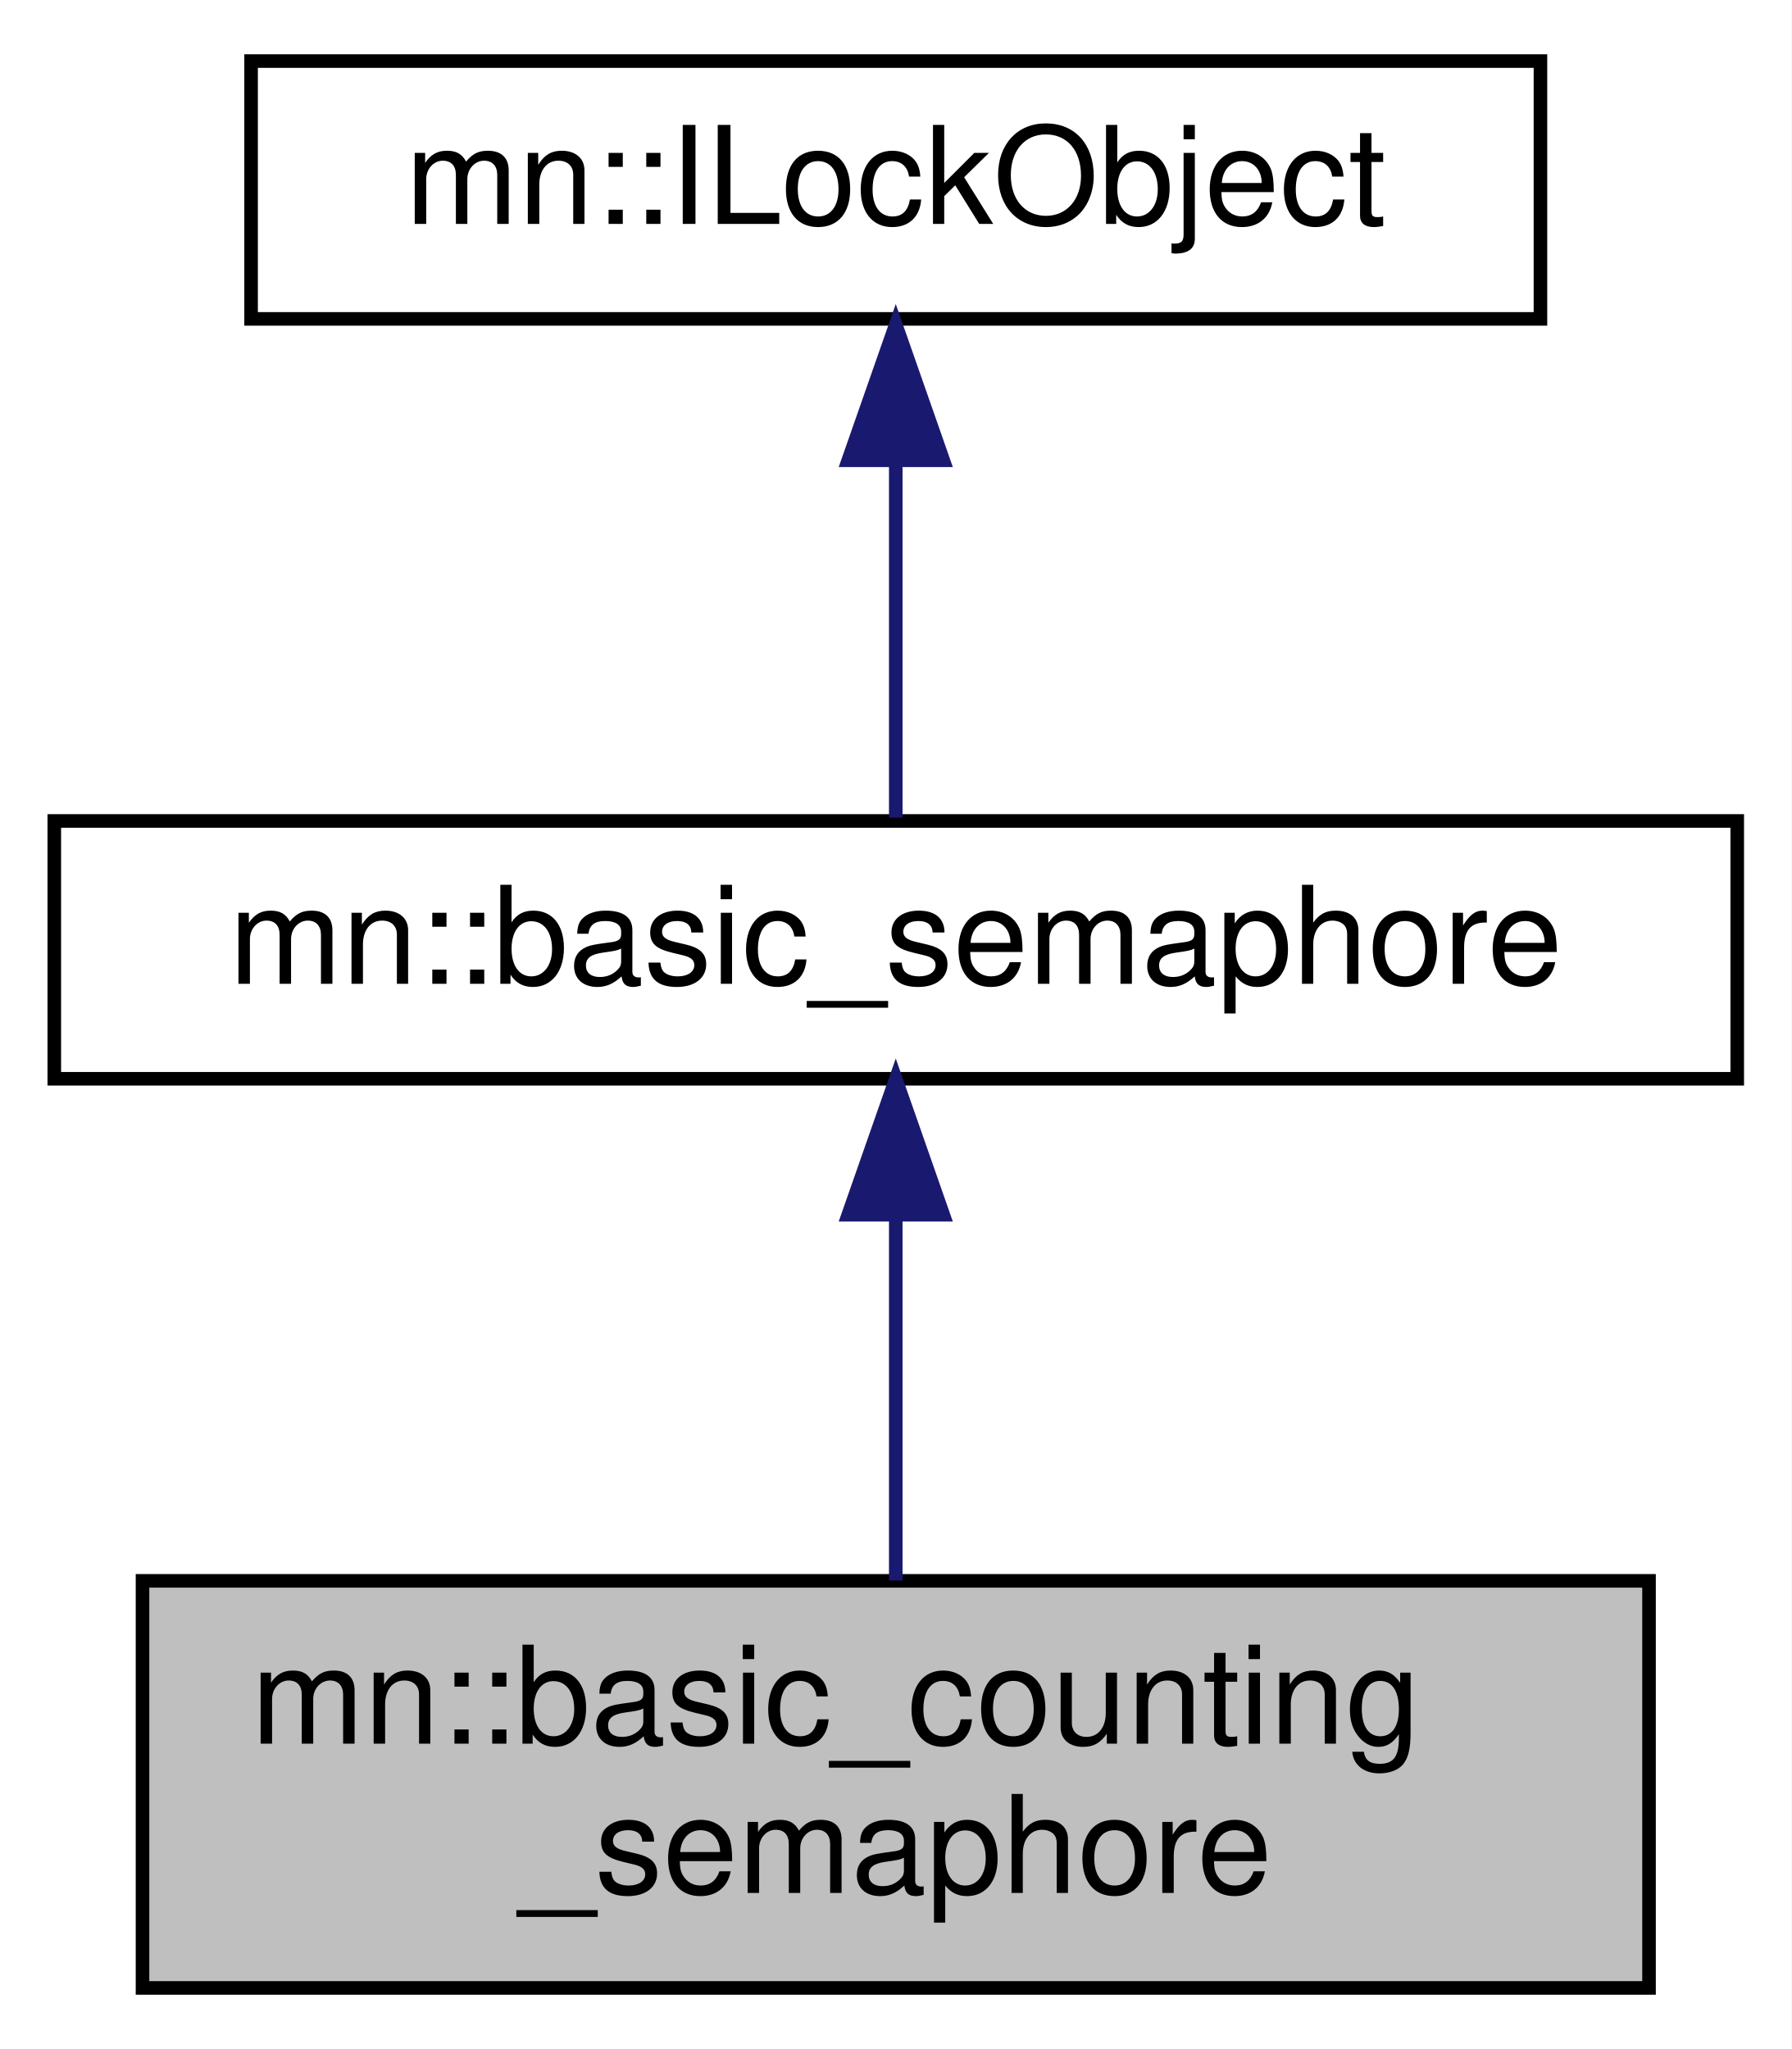
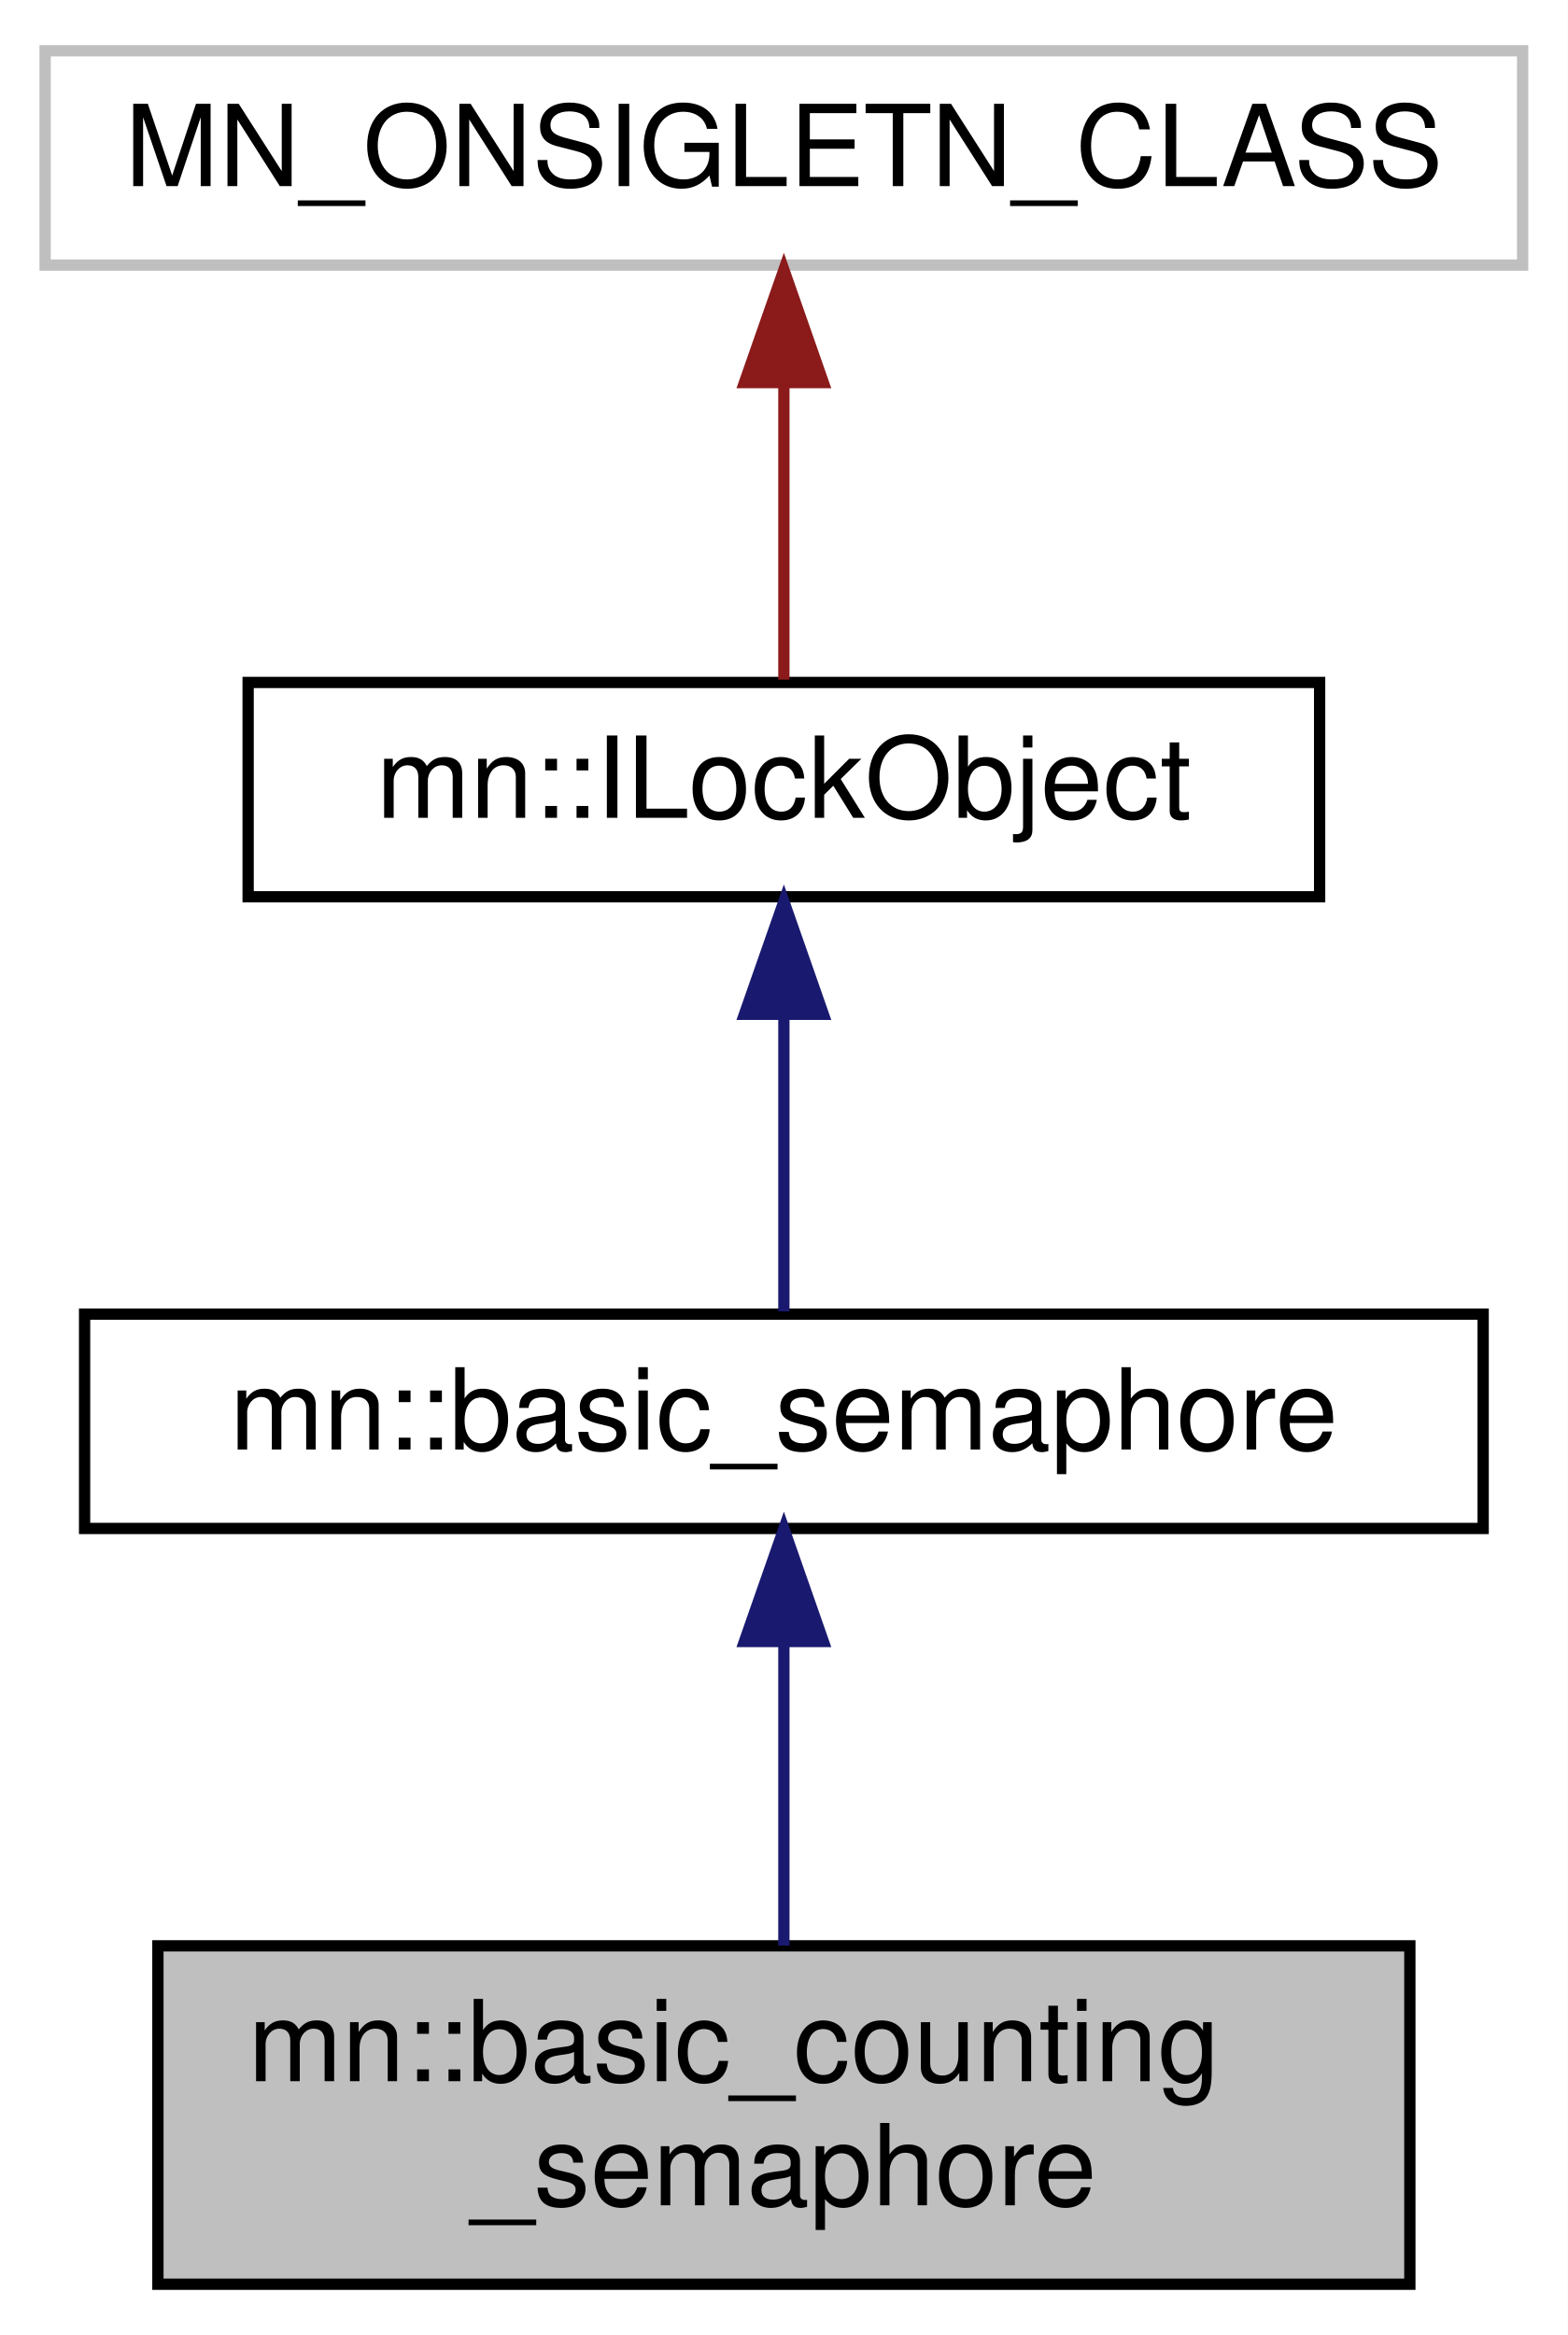
- <svg xmlns="http://www.w3.org/2000/svg" xmlns:xlink="http://www.w3.org/1999/xlink" width="132pt" height="151pt" viewBox="0.00 0.00 132.00 151.00">
-   <g id="graph0" class="graph" transform="scale(1 1) rotate(0) translate(4 147)">
-     <polygon fill="white" stroke="transparent" points="-4,4 -4,-147 128,-147 128,4 -4,4" />
+ <svg xmlns="http://www.w3.org/2000/svg" xmlns:xlink="http://www.w3.org/1999/xlink" width="139pt" height="207pt" viewBox="0.00 0.00 139.00 207.00">
+   <g id="graph0" class="graph" transform="scale(1 1) rotate(0) translate(4 203)">
+     <polygon fill="white" stroke="transparent" points="-4,4 -4,-203 135,-203 135,4 -4,4" />
    <g id="node1" class="node">
      <g id="a_node1">
        <a xlink:title=" ">
-           <polygon fill="#bfbfbf" stroke="black" points="6.5,-0.5 6.5,-30.5 117.5,-30.5 117.5,-0.5 6.5,-0.5" />
-           <text text-anchor="start" x="14.5" y="-18.5" font-family="Helvetica,sans-Serif" font-size="10.00">mn::basic_counting</text>
-           <text text-anchor="middle" x="62" y="-7.5" font-family="Helvetica,sans-Serif" font-size="10.00">_semaphore</text>
+           <polygon fill="#bfbfbf" stroke="black" points="10,-0.5 10,-30.5 121,-30.5 121,-0.5 10,-0.5" />
+           <text text-anchor="start" x="18" y="-18.5" font-family="Helvetica,sans-Serif" font-size="10.00">mn::basic_counting</text>
+           <text text-anchor="middle" x="65.5" y="-7.5" font-family="Helvetica,sans-Serif" font-size="10.00">_semaphore</text>
        </a>
      </g>
    </g>
    <g id="node2" class="node">
      <g id="a_node2">
        <a xlink:href="classmn_1_1basic__semaphore.html" target="_top" xlink:title=" ">
-           <polygon fill="white" stroke="black" points="0,-67.5 0,-86.5 124,-86.5 124,-67.5 0,-67.5" />
-           <text text-anchor="middle" x="62" y="-74.5" font-family="Helvetica,sans-Serif" font-size="10.00">mn::basic_semaphore</text>
+           <polygon fill="white" stroke="black" points="3.5,-67.5 3.5,-86.5 127.5,-86.5 127.5,-67.5 3.5,-67.5" />
+           <text text-anchor="middle" x="65.5" y="-74.5" font-family="Helvetica,sans-Serif" font-size="10.00">mn::basic_semaphore</text>
        </a>
      </g>
    </g>
    <g id="edge1" class="edge">
-       <path fill="none" stroke="midnightblue" d="M62,-57.23C62,-48.59 62,-38.5 62,-30.52" />
-       <polygon fill="midnightblue" stroke="midnightblue" points="58.5,-57.48 62,-67.48 65.5,-57.48 58.5,-57.48" />
+       <path fill="none" stroke="midnightblue" d="M65.5,-57.23C65.5,-48.59 65.5,-38.5 65.5,-30.52" />
+       <polygon fill="midnightblue" stroke="midnightblue" points="62,-57.48 65.5,-67.48 69,-57.48 62,-57.48" />
    </g>
    <g id="node3" class="node">
      <g id="a_node3">
        <a xlink:href="classmn_1_1ILockObject.html" target="_top" xlink:title=" ">
-           <polygon fill="white" stroke="black" points="14.5,-123.5 14.5,-142.5 109.5,-142.5 109.5,-123.5 14.5,-123.5" />
-           <text text-anchor="middle" x="62" y="-130.5" font-family="Helvetica,sans-Serif" font-size="10.00">mn::ILockObject</text>
+           <polygon fill="white" stroke="black" points="18,-123.5 18,-142.5 113,-142.5 113,-123.5 18,-123.5" />
+           <text text-anchor="middle" x="65.5" y="-130.5" font-family="Helvetica,sans-Serif" font-size="10.00">mn::ILockObject</text>
        </a>
      </g>
    </g>
    <g id="edge2" class="edge">
-       <path fill="none" stroke="midnightblue" d="M62,-112.8C62,-103.91 62,-93.78 62,-86.75" />
-       <polygon fill="midnightblue" stroke="midnightblue" points="58.5,-113.08 62,-123.08 65.5,-113.08 58.5,-113.08" />
+       <path fill="none" stroke="midnightblue" d="M65.5,-112.8C65.5,-103.91 65.5,-93.78 65.5,-86.75" />
+       <polygon fill="midnightblue" stroke="midnightblue" points="62,-113.08 65.5,-123.08 69,-113.08 62,-113.08" />
+     </g>
+     <g id="node4" class="node">
+       <g id="a_node4">
+         <a xlink:title=" ">
+           <polygon fill="white" stroke="#bfbfbf" points="0,-179.5 0,-198.5 131,-198.5 131,-179.5 0,-179.5" />
+           <text text-anchor="middle" x="65.5" y="-186.5" font-family="Helvetica,sans-Serif" font-size="10.00">MN_ONSIGLETN_CLASS</text>
+         </a>
+       </g>
+     </g>
+     <g id="edge3" class="edge">
+       <path fill="none" stroke="#8b1a1a" d="M65.5,-168.8C65.5,-159.91 65.5,-149.78 65.5,-142.75" />
+       <polygon fill="#8b1a1a" stroke="#8b1a1a" points="62,-169.08 65.5,-179.08 69,-169.08 62,-169.08" />
    </g>
  </g>
</svg>
